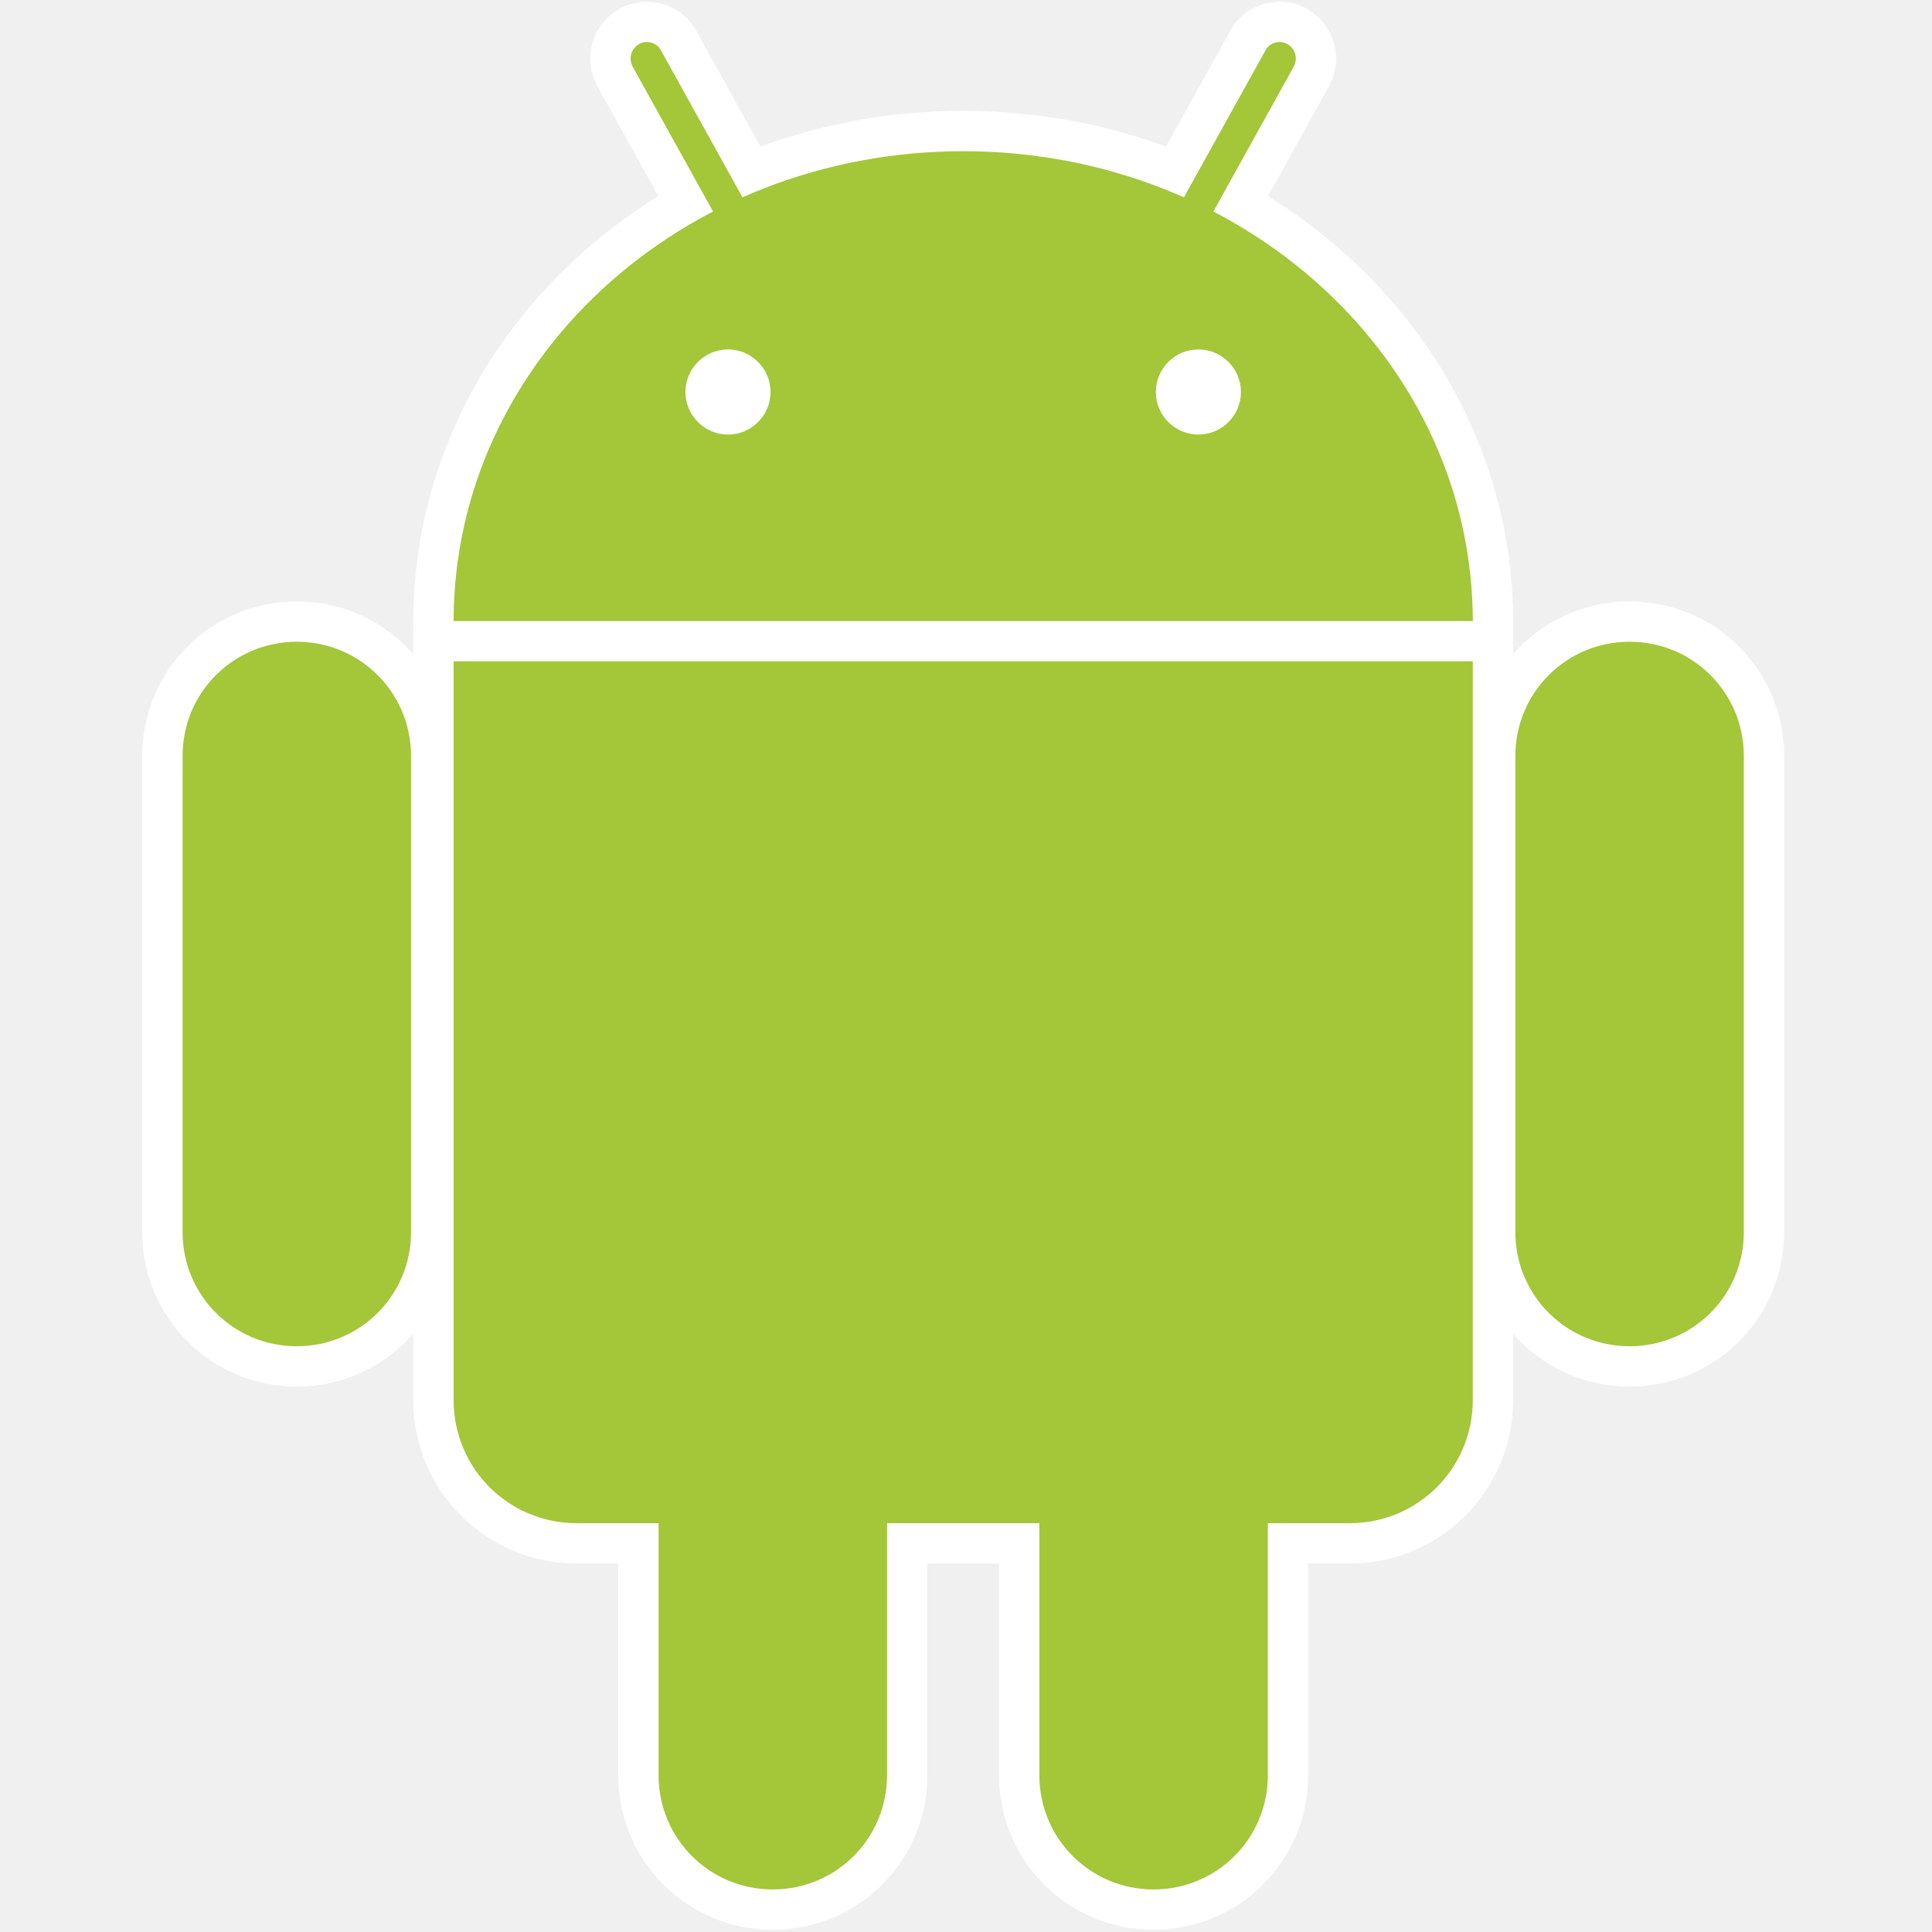
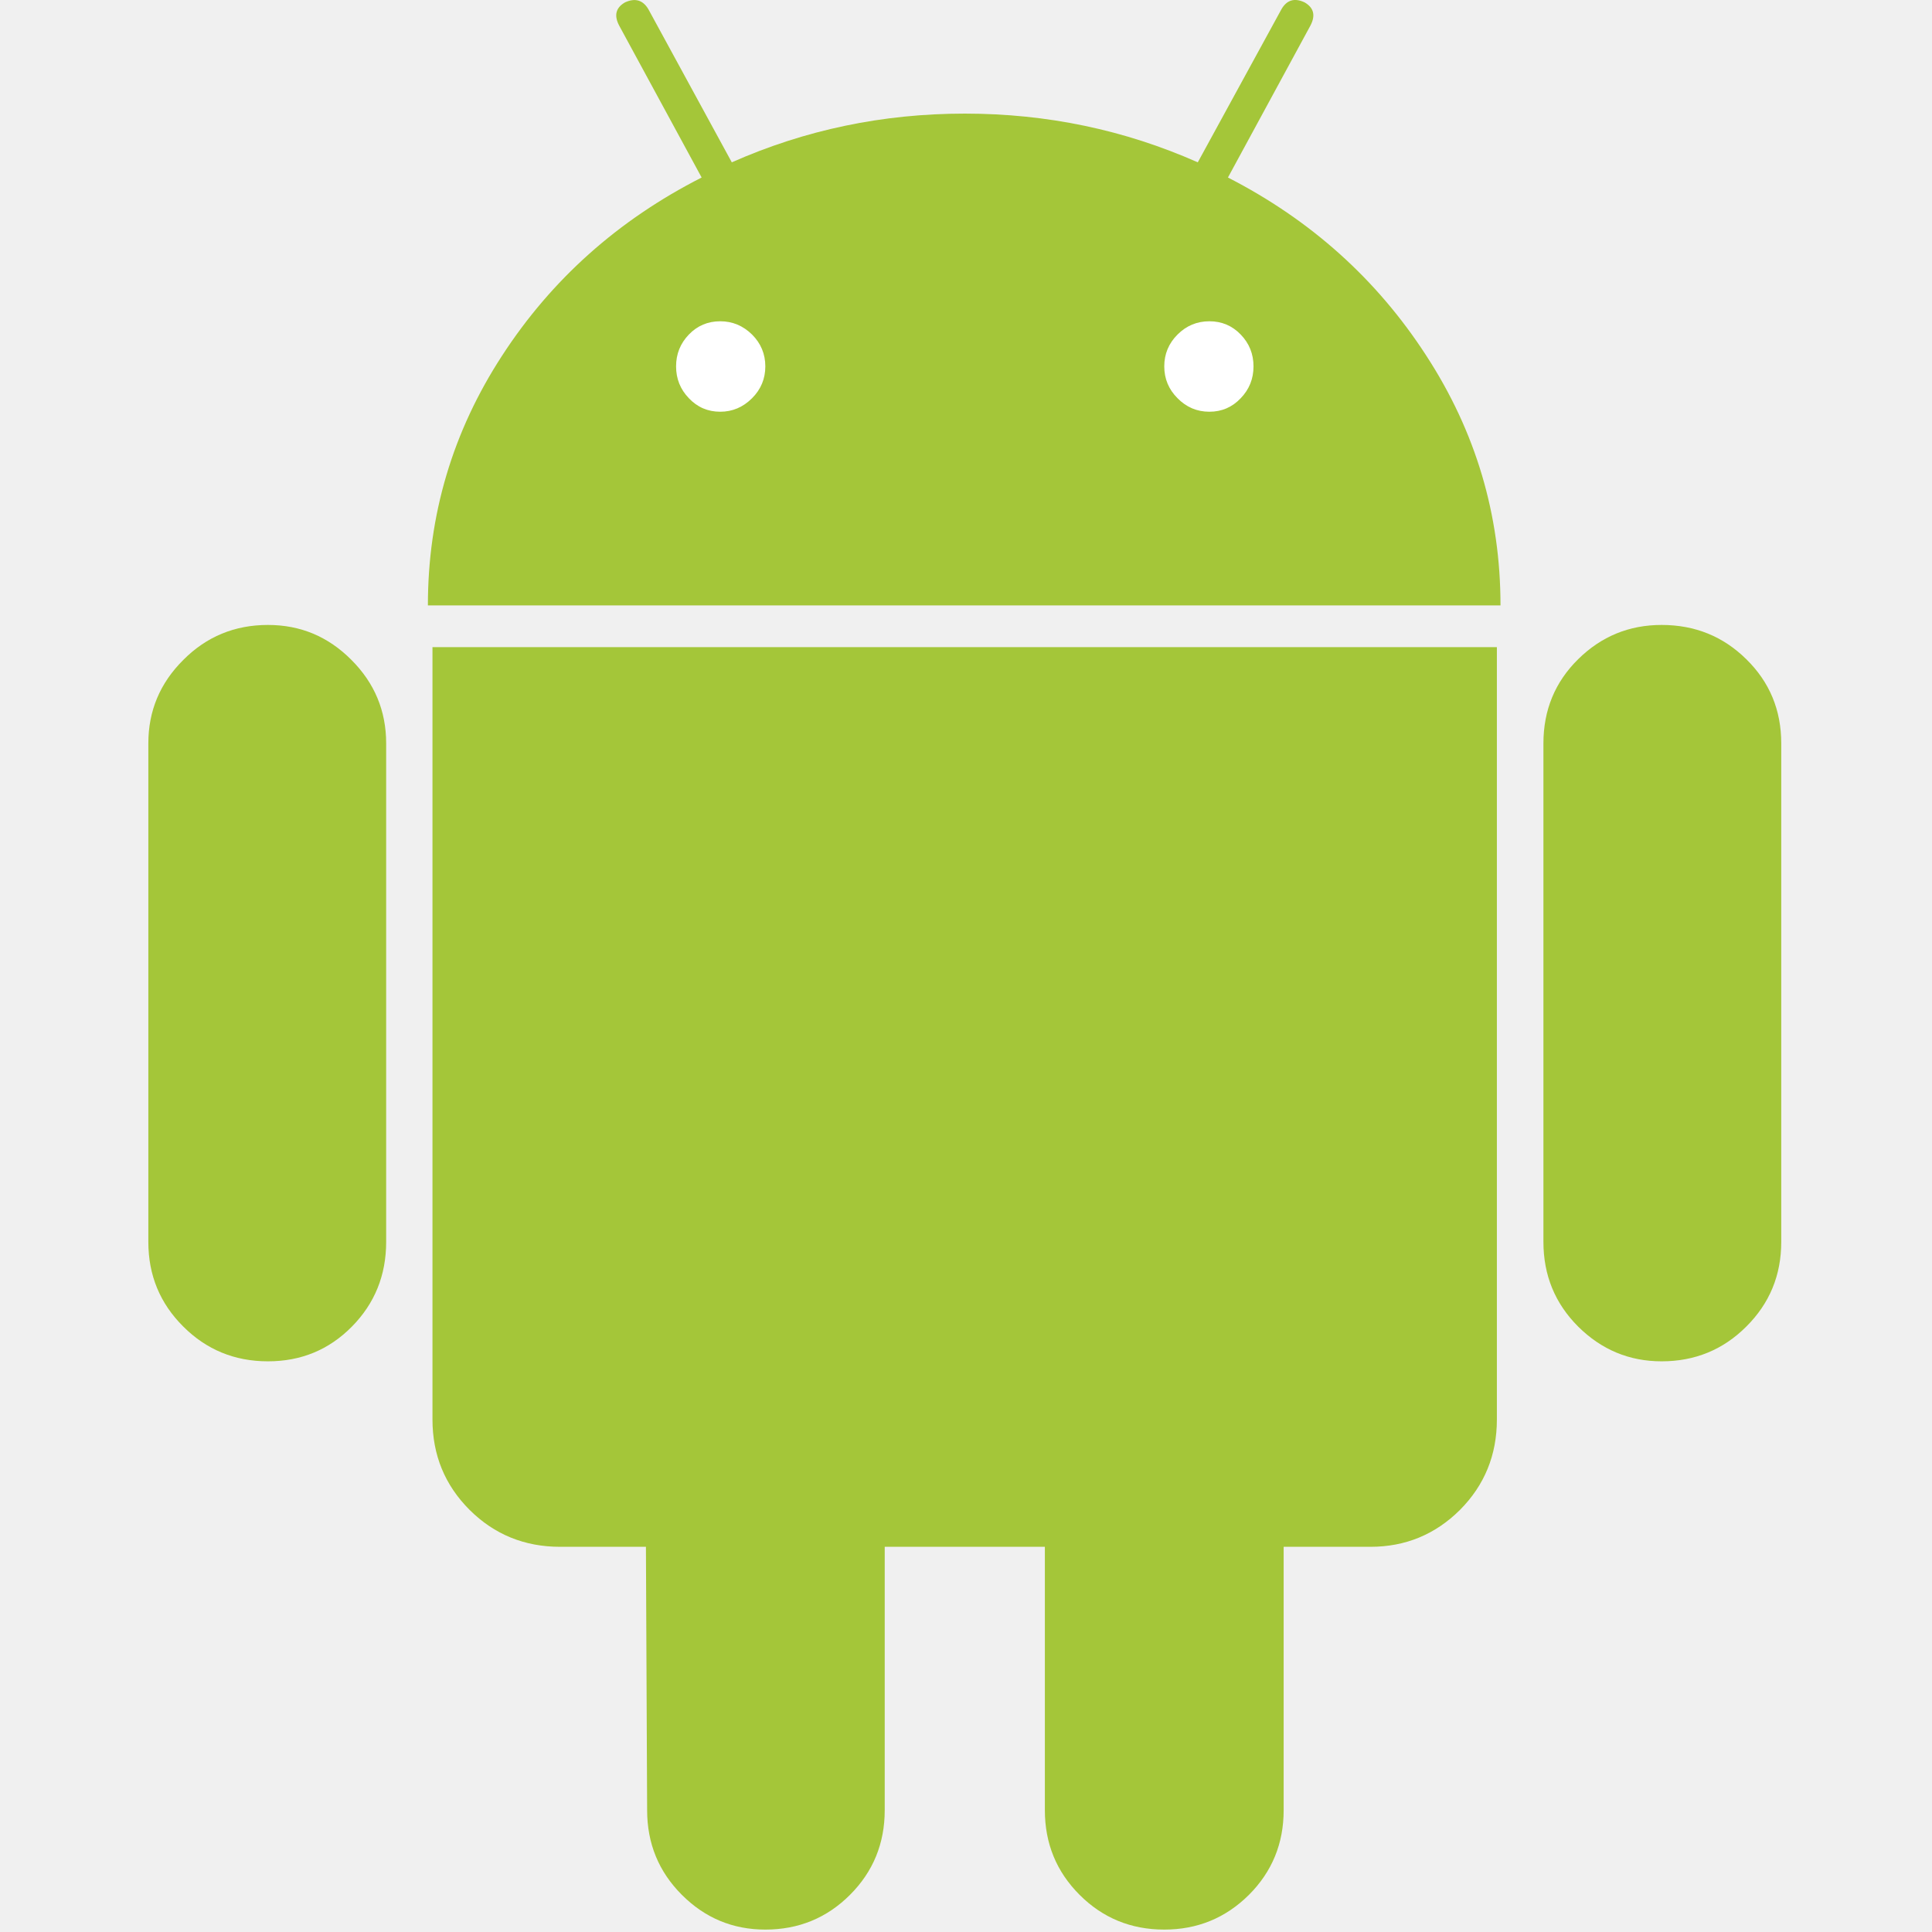
- <svg xmlns="http://www.w3.org/2000/svg" version="1.2" viewBox="0 0 345 345" width="345" height="345">
+ <svg xmlns="http://www.w3.org/2000/svg" version="1.2" viewBox="0 0 801 801" width="801" height="801">
  <style>
- 		.s0 { fill: #a4c639;stroke: #ffffff;stroke-width: 14.4 } 
- 		.s1 { fill: #a4c639;stroke: #ffffff;stroke-width: 7.2 } 
- 		.s2 { fill: #a4c639 } 
- 		.s3 { fill: #ffffff;stroke: #ffffff;stroke-width: 7.2 } 
+ 		.s0 { fill: #ffffff } 
+ 		.s1 { fill: #a4c639 } 
	</style>
  <g>
-     <g id="b">
-       <path fill-rule="evenodd" class="s0" d="m172 195c-50.3 0-91-37.5-91-84 0-46.5 40.7-84 91-84 50.3 0 91 37.5 91 84 0 46.5-40.7 84-91 84z" />
-       <path fill-rule="evenodd" class="s0" d="m103 90h138c12.2 0 22 9.8 22 22v138c0 12.2-9.8 22-22 22h-138c-12.2 0-22-9.8-22-22v-138c0-12.2 9.8-22 22-22z" />
-     </g>
-     <g id="a">
-       <path fill-rule="evenodd" class="s1" d="m112.4 4.7c-3.2 1.8-4.3 5.7-2.6 8.9l35.4 63.8c1.8 3.1 5.7 4.3 8.9 2.5 3.1-1.7 4.2-5.7 2.5-8.8l-35.4-63.8c-1.7-3.2-5.7-4.3-8.8-2.6z" />
-       <path id="c" fill-rule="evenodd" class="s1" d="m291 111c-13.3 0-24 10.7-24 24v85c0 13.3 10.7 24 24 24 13.3 0 24-10.7 24-24v-85c0-13.3-10.7-24-24-24z" />
-       <path id="c" fill-rule="evenodd" class="s1" d="m206 208c-13.3 0-24 10.7-24 24v85c0 13.3 10.7 24 24 24 13.3 0 24-10.7 24-24v-85c0-13.3-10.7-24-24-24z" />
-     </g>
-     <g id="a">
-       <path fill-rule="evenodd" class="s1" d="m231.6 4.7c3.2 1.8 4.3 5.7 2.6 8.9l-35.4 63.8c-1.8 3.1-5.7 4.3-8.9 2.5-3.1-1.7-4.2-5.7-2.5-8.8l35.4-63.8c1.7-3.2 5.7-4.3 8.8-2.6z" />
-       <path id="c" fill-rule="evenodd" class="s1" d="m53 111c13.3 0 24 10.7 24 24v85c0 13.3-10.7 24-24 24-13.3 0-24-10.7-24-24v-85c0-13.3 10.7-24 24-24z" />
-       <path id="c" fill-rule="evenodd" class="s1" d="m138 208c13.3 0 24 10.7 24 24v85c0 13.3-10.7 24-24 24-13.3 0-24-10.7-24-24v-85c0-13.3 10.7-24 24-24z" />
-     </g>
-     <g id="b">
-       <path fill-rule="evenodd" class="s2" d="m172 195c-50.3 0-91-37.5-91-84 0-46.5 40.7-84 91-84 50.3 0 91 37.5 91 84 0 46.5-40.7 84-91 84z" />
-       <path fill-rule="evenodd" class="s2" d="m103 90h138c12.2 0 22 9.8 22 22v138c0 12.2-9.8 22-22 22h-138c-12.2 0-22-9.8-22-22v-138c0-12.2 9.8-22 22-22z" />
+     <g>
+       <path id="Layer 1" fill-rule="evenodd" class="s0" d="m399 205c-79.6 0-144-22.3-144-50 0-27.7 64.4-50 144-50 79.6 0 144 22.3 144 50 0 27.7-64.4 50-144 50z" />
+       <path class="s1" d="m111.1 259.1q-20.7 0-35.1 14.5-14.5 14.4-14.5 34.6v206.7q0 20.7 14.5 35.1 14.4 14.4 35.1 14.4 20.6 0 34.8-14.4 14.2-14.4 14.2-35.1v-206.7q0-20.2-14.4-34.6-14.4-14.5-34.6-14.5z" />
+       <path class="s1" d="m509.1 73.6l34.2-63q3.3-6.3-2.4-9.6c-4.2-2-7.4-1-9.6 2.8l-34.7 63.5q-45.6-20.2-96.6-20.2-51 0-96.6 20.2l-34.6-63.5q-3.4-5.7-9.7-2.8-5.7 3.3-2.4 9.6l34.2 63q-51.9 26.4-82.7 73.8-30.8 47.3-30.8 103.6h444.7q0-56.3-30.8-103.6-30.7-47.4-82.2-73.8zm-197.3 91.5q-5.6 5.6-13.2 5.6-7.7 0-13-5.6-5.3-5.5-5.3-13.2 0-7.7 5.3-13.2 5.3-5.5 13-5.5 7.6 0 13.2 5.5 5.5 5.5 5.5 13.2 0 7.7-5.5 13.2zm202.6 0q-5.3 5.6-13 5.6-7.7 0-13.2-5.6-5.5-5.5-5.5-13.2 0-7.7 5.5-13.2 5.5-5.5 13.2-5.5 7.7 0 13 5.5 5.3 5.5 5.3 13.2 0 7.7-5.3 13.2z" />
+       <path class="s1" d="m179.3 588.5q0 22.1 15.4 37.5 15.4 15.3 37.5 15.3h35.6l0.5 109.2q0 20.7 14.4 35.1 14.4 14.4 34.6 14.4 20.7 0 35.1-14.4 14.4-14.4 14.4-35.1v-109.2h66.4v109.2q0 20.7 14.4 35.1 14.4 14.4 35.1 14.4 20.6 0 35.1-14.4 14.4-14.4 14.4-35.1v-109.2h36q21.7 0 37.1-15.3 15.3-15.4 15.3-37.5v-320.2h-441.3z" />
+       <path class="s1" d="m688.9 259.1q-20.2 0-34.6 14.2-14.4 14.2-14.4 34.9v206.7q0 20.7 14.4 35.1 14.5 14.4 34.6 14.4 20.7 0 35.1-14.4 14.5-14.4 14.5-35.1v-206.7q0-20.7-14.5-34.9-14.4-14.2-35.1-14.2z" />
    </g>
  </g>
-   <g>
-     <path class="s3" d="m77 114.5h190" />
-     <path fill-rule="evenodd" class="s3" d="m130 74c-2.2 0-4-1.8-4-4 0-2.2 1.8-4 4-4 2.2 0 4 1.8 4 4 0 2.2-1.8 4-4 4z" />
-     <path fill-rule="evenodd" class="s3" d="m214 74c-2.2 0-4-1.8-4-4 0-2.2 1.8-4 4-4 2.2 0 4 1.8 4 4 0 2.2-1.8 4-4 4z" />
-   </g>
</svg>
